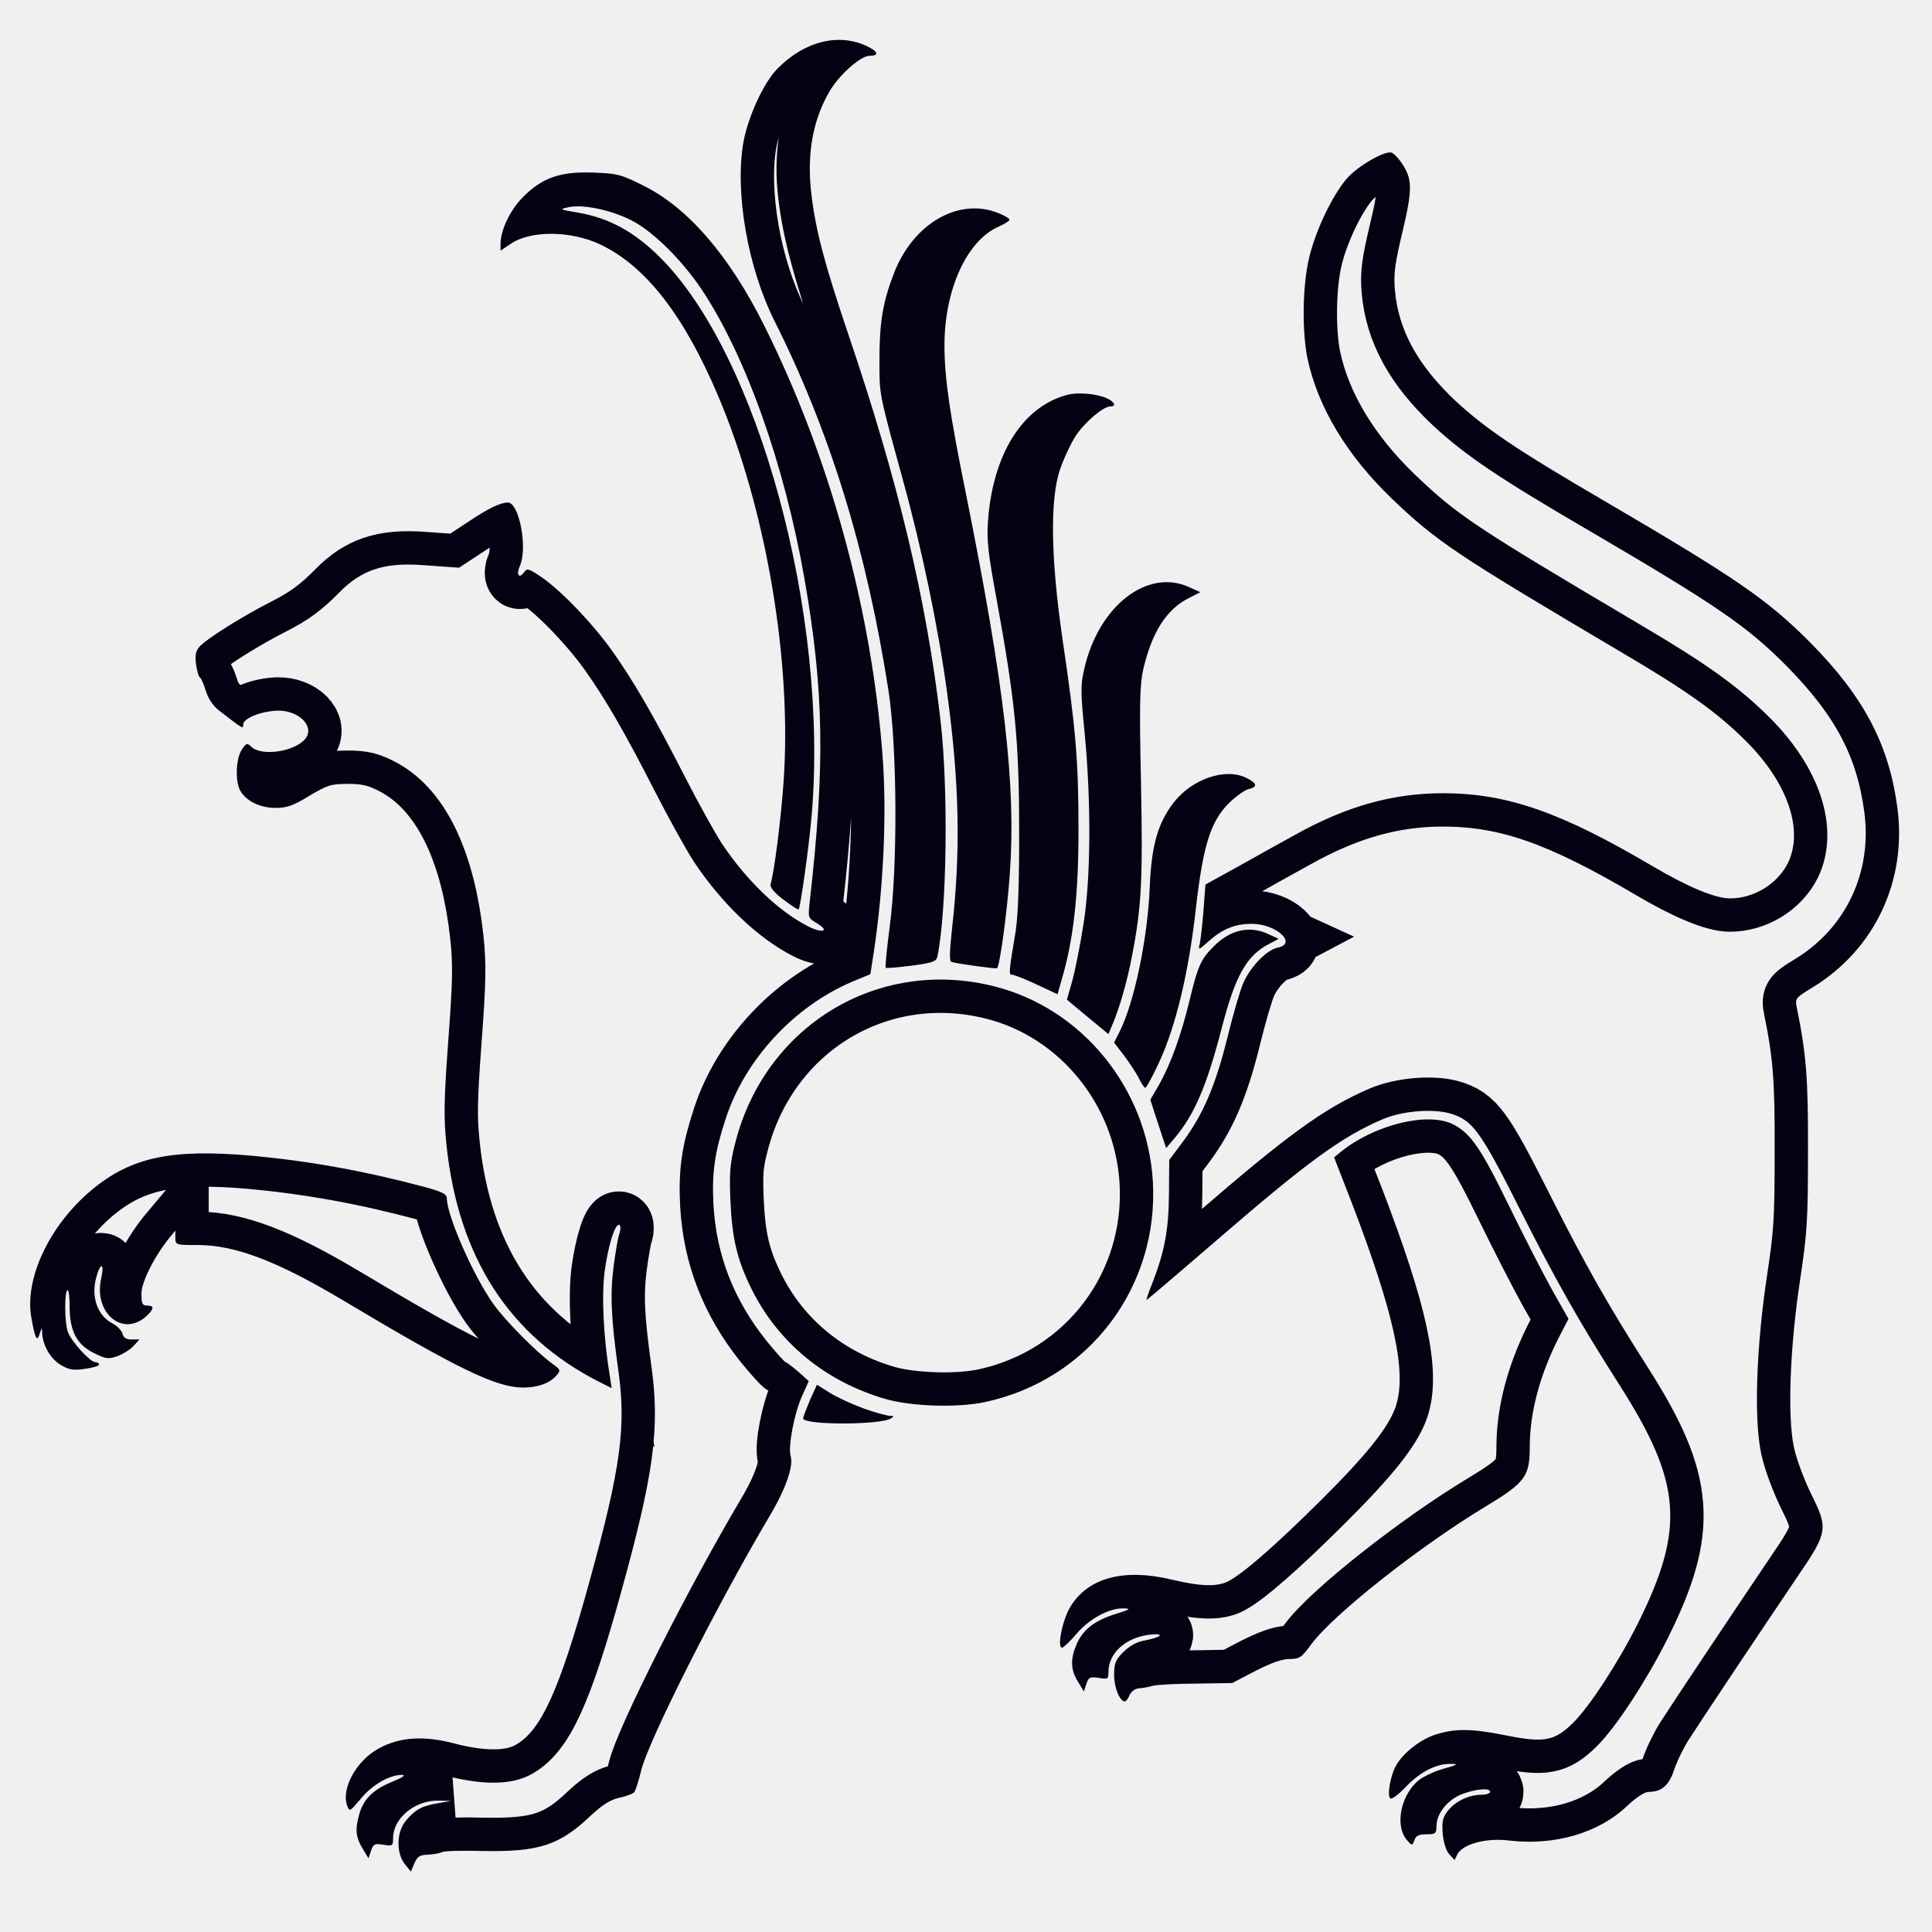
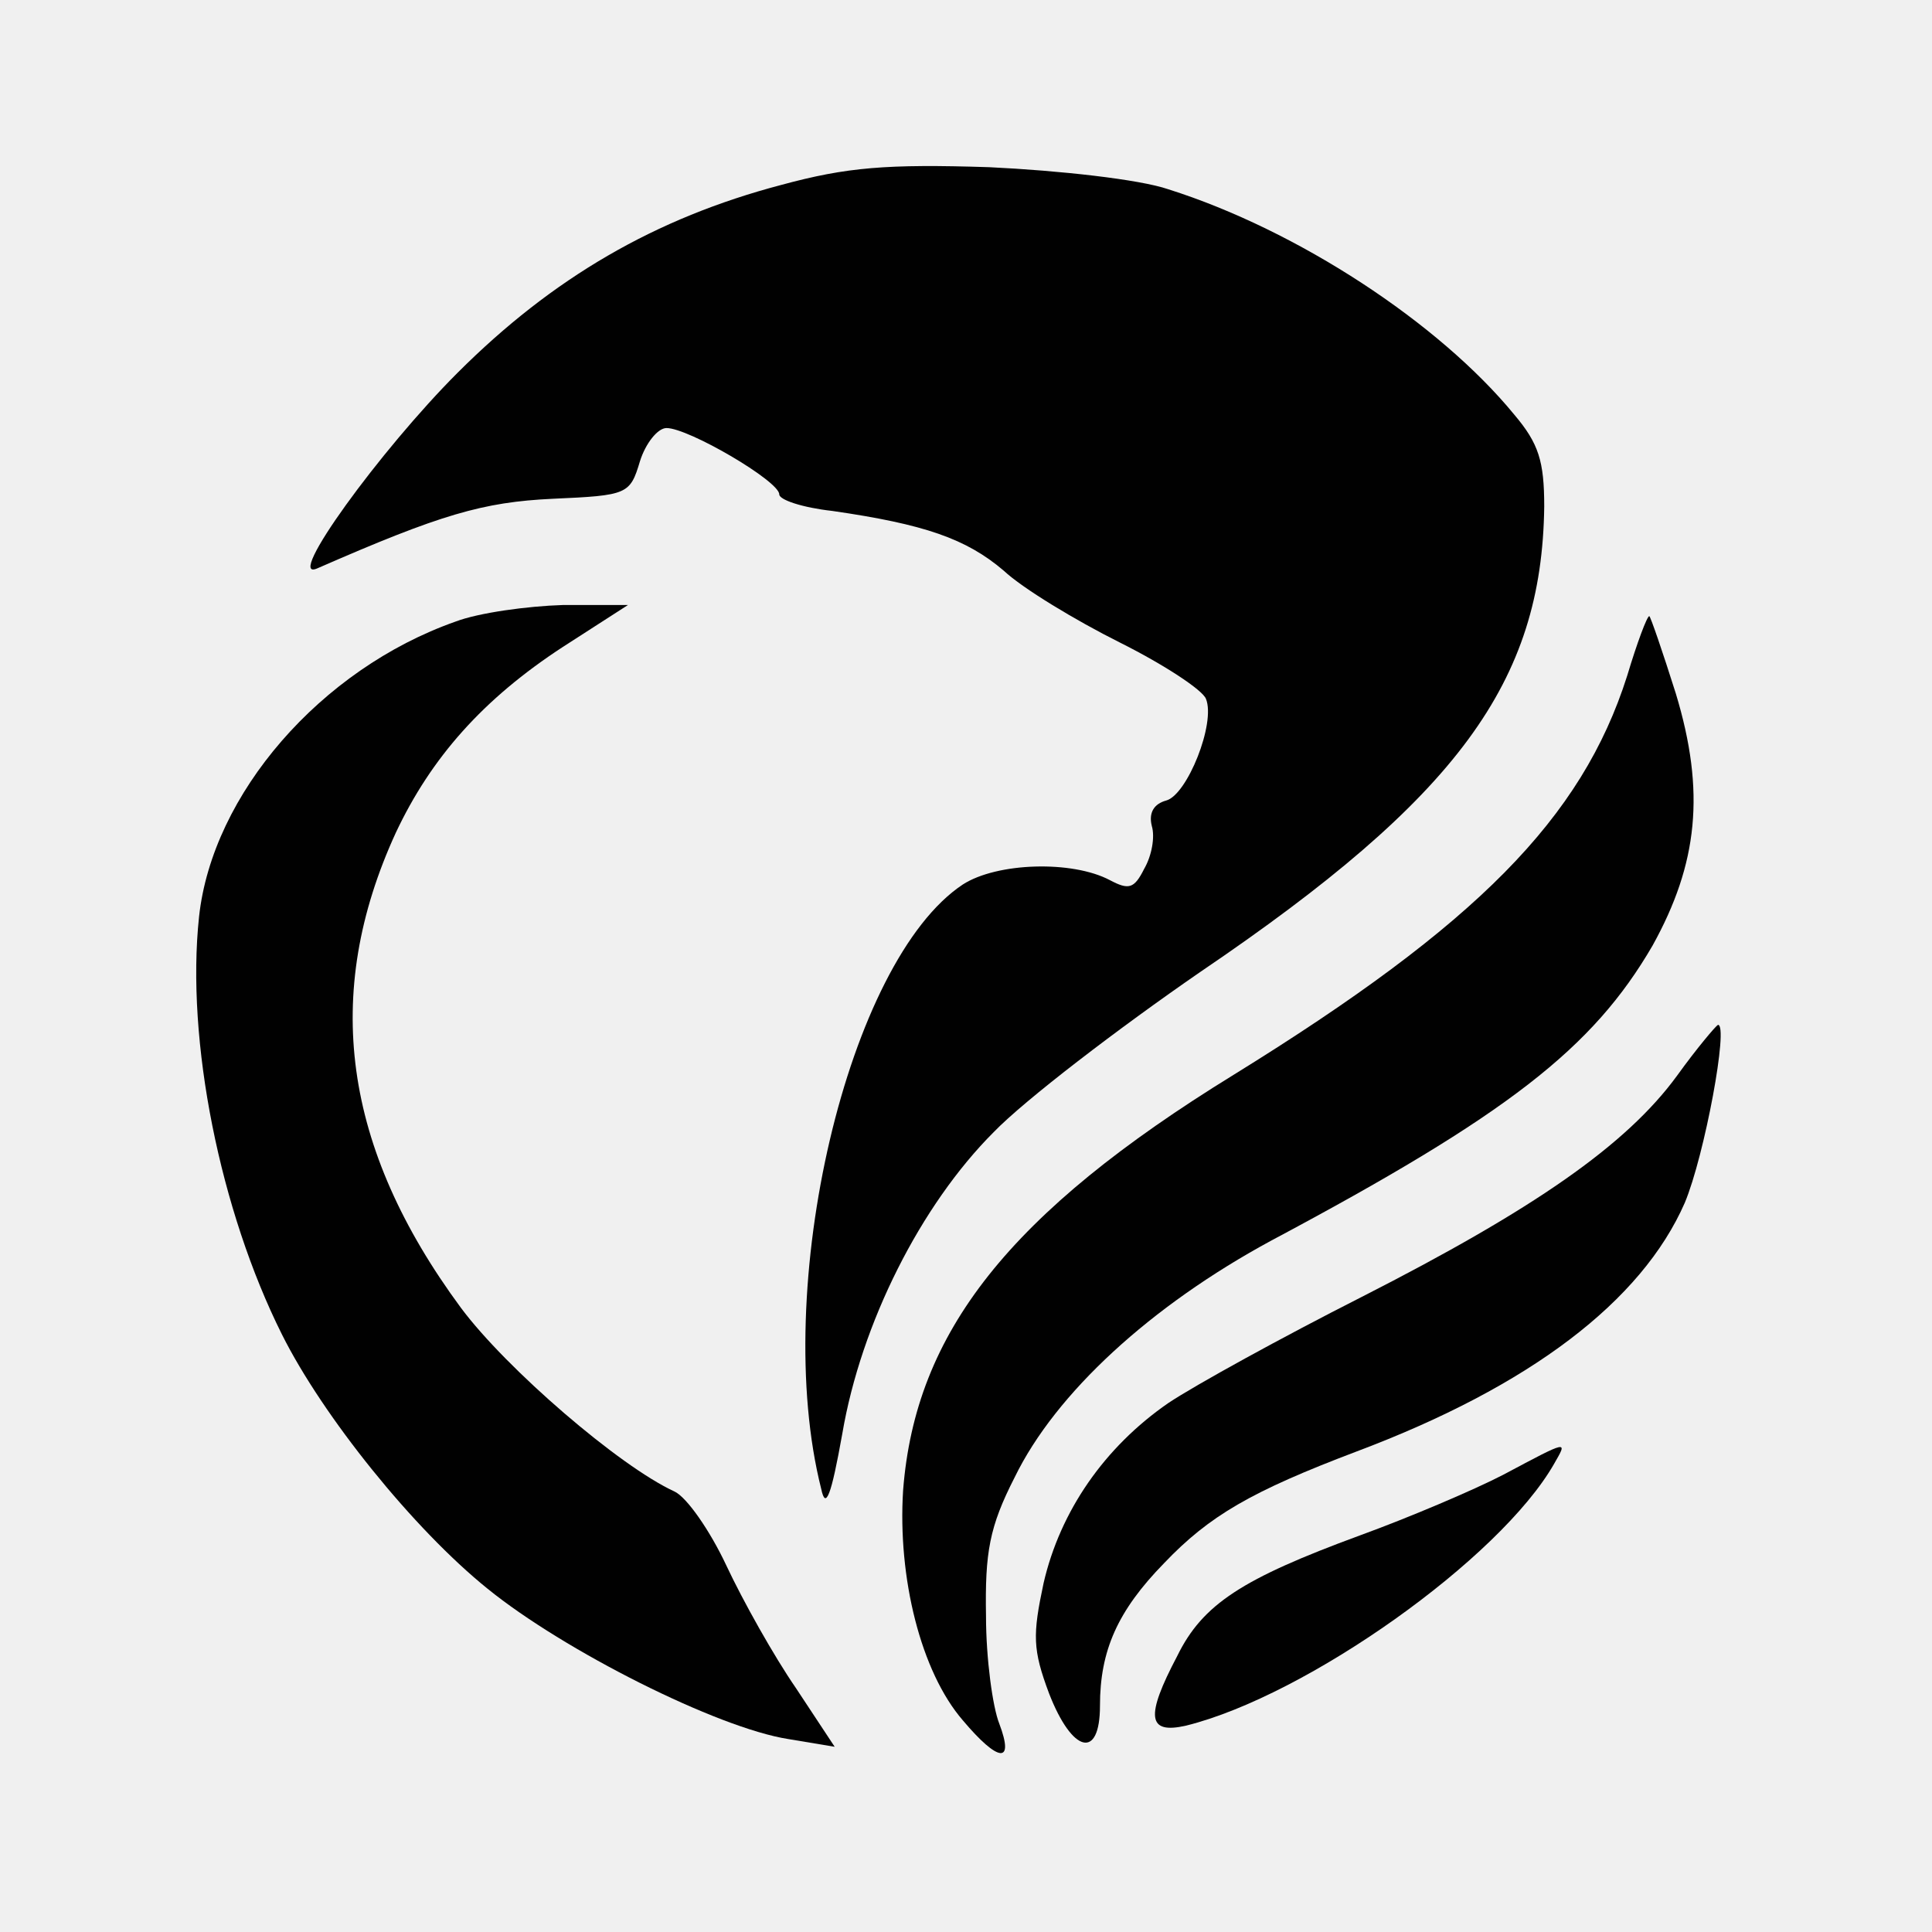
<svg xmlns="http://www.w3.org/2000/svg" width="128" height="128" viewBox="0 0 128 128" fill="none">
-   <mask id="path-1-inside-1_5039_108" fill="white">
-     <path d="M57.44 3.06C58.19 3.416 58.264 3.696 57.609 3.696C57.028 3.696 55.604 4.952 54.968 6.038C53.825 7.986 53.431 10.29 53.769 12.969C54.05 15.292 54.649 17.559 56.204 22.148C59.538 31.983 61.374 39.72 62.311 47.719C62.835 52.234 62.742 60.27 62.105 63.38C62.03 63.698 61.805 63.792 60.381 63.979C59.482 64.092 58.714 64.167 58.677 64.111C58.639 64.073 58.752 62.874 58.939 61.45C59.482 57.423 59.445 49.517 58.864 45.752C57.422 36.498 55.005 28.63 51.333 21.305C49.535 17.727 48.673 12.763 49.254 9.41C49.554 7.762 50.584 5.495 51.483 4.577C53.263 2.741 55.548 2.16 57.44 3.06ZM92.864 10.796C93.576 11.864 93.595 12.501 92.921 15.348C92.415 17.465 92.321 18.158 92.415 19.207C92.64 21.867 93.932 24.209 96.442 26.57C98.428 28.405 100.47 29.792 106.315 33.201C114.988 38.278 117.105 39.72 119.952 42.586C123.493 46.183 125.141 49.311 125.703 53.489C126.359 58.341 124.205 62.912 120.083 65.422C118.978 66.096 118.922 66.152 119.034 66.714C119.671 69.824 119.802 71.435 119.784 76.287C119.784 80.839 119.728 81.701 119.259 84.811C118.585 89.25 118.416 93.821 118.847 95.863C119.016 96.668 119.521 98.017 120.009 99.01C121.133 101.277 121.095 101.52 119.109 104.424C116.768 107.89 112.553 114.203 111.841 115.327C111.504 115.87 111.073 116.75 110.904 117.294C110.567 118.286 110.08 118.717 109.237 118.717C108.956 118.717 108.413 119.073 107.795 119.654C105.903 121.452 102.98 122.295 99.983 121.939C98.484 121.752 96.948 122.164 96.573 122.82L96.368 123.232L96.011 122.839C95.805 122.614 95.637 122.07 95.581 121.471C95.525 120.666 95.581 120.403 95.937 119.954C96.424 119.335 97.342 118.905 98.166 118.905C98.466 118.905 98.728 118.811 98.728 118.717C98.728 118.436 97.81 118.511 96.855 118.867C95.899 119.242 95.169 120.16 95.169 120.984C95.169 121.471 95.112 121.527 94.513 121.527C94.007 121.527 93.801 121.621 93.707 121.921C93.558 122.295 93.558 122.295 93.239 121.939C92.433 121.059 92.733 119.129 93.857 118.062C94.176 117.762 94.888 117.406 95.581 117.2C96.592 116.919 96.667 116.863 96.105 116.863C95.15 116.844 94.063 117.406 93.127 118.399C92.677 118.867 92.228 119.223 92.115 119.148C91.89 119.017 92.096 117.724 92.452 117.05C92.883 116.188 94.138 115.195 95.187 114.896C96.499 114.502 97.51 114.521 99.852 114.989C102.287 115.476 102.999 115.345 104.198 114.165C105.284 113.116 107.233 110.119 108.506 107.571C111.654 101.258 111.429 98.242 107.308 91.779C104.629 87.583 103.074 84.829 100.751 80.221C98.072 74.901 97.566 74.189 96.03 73.758C94.85 73.44 92.883 73.608 91.609 74.151C88.893 75.313 86.626 76.961 80.501 82.263C78.047 84.38 76.005 86.122 75.967 86.122C75.93 86.122 76.098 85.616 76.342 85.017C77.166 82.9 77.428 81.457 77.447 79.097L77.466 76.849L78.365 75.65C79.695 73.852 80.519 71.96 81.306 68.794C81.681 67.239 82.168 65.59 82.374 65.122C82.861 64.017 83.929 62.93 84.659 62.781C85.971 62.518 84.547 61.207 82.955 61.207C81.831 61.207 81.025 61.525 80.088 62.35C79.395 62.968 79.377 62.968 79.489 62.518C79.545 62.256 79.658 61.282 79.733 60.326L79.864 58.603L82.037 57.404C83.236 56.73 84.884 55.812 85.708 55.362C89.174 53.414 92.265 52.552 95.637 52.552C99.871 52.571 103.392 53.789 109.518 57.404C111.803 58.753 113.639 59.521 114.613 59.521C116.206 59.521 117.761 58.566 118.454 57.179C119.503 55.025 118.472 51.934 115.775 49.199C113.864 47.27 111.86 45.827 107.532 43.279C96.48 36.742 95.225 35.917 92.209 33.032C89.23 30.166 87.319 26.982 86.626 23.76C86.252 21.942 86.289 18.908 86.739 17.053C87.169 15.255 88.275 12.932 89.249 11.808C89.942 11.021 91.665 10.009 92.171 10.103C92.321 10.141 92.621 10.44 92.864 10.796ZM42.622 12.295C45.582 13.756 48.336 16.959 50.64 21.587C54.968 30.26 57.74 40.338 58.471 50.061C58.77 53.92 58.527 58.959 57.871 63.211L57.665 64.541L56.447 65.047C52.588 66.696 49.348 70.199 48.074 74.133C47.343 76.362 47.156 77.711 47.268 79.809C47.456 83.162 48.617 86.122 50.771 88.819C51.408 89.606 51.989 90.243 52.045 90.243C52.12 90.262 52.495 90.543 52.888 90.88L53.581 91.498L53.132 92.51C52.626 93.615 52.195 95.882 52.382 96.462C52.588 97.118 52.064 98.635 51.015 100.396C47.474 106.372 42.903 115.439 42.472 117.331C42.304 118.024 42.098 118.661 42.004 118.755C41.911 118.848 41.461 119.017 41.011 119.111C40.431 119.242 39.906 119.579 39.157 120.272C37.077 122.258 35.71 122.707 31.945 122.632C30.596 122.595 29.397 122.632 29.285 122.707C29.153 122.782 28.741 122.857 28.367 122.876C27.805 122.895 27.655 122.988 27.449 123.457L27.224 124L26.812 123.494C26.231 122.726 26.268 121.359 26.905 120.609C27.524 119.879 27.936 119.654 29.022 119.467L29.884 119.317L29.041 119.298C27.505 119.261 26.044 120.459 26.044 121.771C26.044 122.295 26.006 122.314 25.407 122.22C24.826 122.127 24.732 122.164 24.582 122.614L24.414 123.12L24.02 122.464C23.571 121.733 23.515 121.209 23.796 120.216C24.077 119.204 24.714 118.567 25.95 118.062C26.718 117.743 26.924 117.593 26.606 117.593C25.781 117.593 24.639 118.268 23.889 119.186C23.196 120.01 23.159 120.047 23.009 119.654C22.578 118.511 23.608 116.638 25.107 115.832C26.493 115.083 28.067 114.971 30.128 115.514C31.907 115.982 33.35 116.02 34.08 115.645C35.822 114.746 37.059 112.011 39.044 104.817C41.142 97.212 41.498 94.496 40.955 90.711C40.487 87.358 40.412 85.766 40.655 83.874C40.787 82.9 40.955 81.907 41.049 81.682C41.124 81.457 41.124 81.214 41.049 81.158C40.768 80.989 40.3 82.469 40.056 84.249C39.85 85.897 39.981 88.632 40.412 91.236L40.524 91.966L39.7 91.554C33.762 88.538 30.371 83.312 29.584 75.894C29.397 74.058 29.397 73.065 29.697 68.981C29.996 64.972 30.015 63.904 29.828 62.181C29.285 57.236 27.692 53.826 25.276 52.496C24.451 52.046 24.039 51.934 23.046 51.934C21.941 51.934 21.698 52.009 20.499 52.721C19.431 53.377 19.019 53.526 18.251 53.526C17.22 53.526 16.284 53.058 15.909 52.365C15.572 51.747 15.628 50.248 16.021 49.667C16.321 49.218 16.359 49.199 16.677 49.499C17.37 50.117 19.525 49.798 20.218 48.956C20.892 48.15 19.806 47.045 18.382 47.082C17.295 47.12 16.115 47.588 16.115 48C16.115 48.319 16.115 48.319 14.429 47.007C14.111 46.745 13.774 46.239 13.642 45.79C13.511 45.359 13.343 44.947 13.249 44.89C13.155 44.834 13.043 44.422 12.987 43.991C12.912 43.41 12.968 43.13 13.212 42.849C13.699 42.305 16.134 40.788 17.988 39.851C19.169 39.252 19.899 38.727 20.855 37.753C22.822 35.73 24.995 34.981 28.254 35.243L29.828 35.355L31.083 34.531C32.375 33.669 33.162 33.295 33.649 33.295C34.399 33.295 34.979 36.329 34.436 37.51C34.193 38.072 34.38 38.371 34.717 37.922C34.923 37.622 35.017 37.66 35.879 38.24C37.171 39.121 39.288 41.331 40.562 43.13C41.967 45.115 43.241 47.288 45.301 51.316C46.238 53.152 47.381 55.212 47.849 55.924C49.497 58.378 51.596 60.383 53.544 61.376C54.499 61.862 55.005 61.694 54.124 61.169C53.525 60.813 53.525 60.813 53.656 59.652C54.668 50.698 54.593 45.771 53.3 38.353C51.97 30.747 49.385 23.497 46.444 19.114C45.151 17.203 43.278 15.348 41.873 14.618C40.524 13.925 38.707 13.531 37.714 13.719C37.021 13.868 37.021 13.868 38.333 14.093C40.356 14.449 42.004 15.348 43.672 16.997C50.228 23.441 54.93 40.713 53.769 54.088C53.581 56.205 53.038 60.102 52.907 60.252C52.869 60.289 52.42 59.989 51.895 59.596C51.296 59.146 50.996 58.772 51.052 58.584C51.296 57.76 51.727 54.407 51.914 51.803C52.476 43.841 50.771 33.763 47.587 26.251C45.32 20.893 42.772 17.615 39.756 16.191C37.808 15.274 35.148 15.255 33.837 16.154L33.162 16.604V16.173C33.162 15.236 33.799 13.906 34.661 13.044C35.935 11.77 37.115 11.358 39.288 11.433C40.88 11.489 41.124 11.546 42.622 12.295ZM66.132 14.112C66.544 14.281 66.882 14.468 66.882 14.562C66.882 14.637 66.544 14.843 66.132 15.03C64.034 15.967 62.573 19.226 62.573 22.879C62.573 25.052 62.929 27.45 63.978 32.62C66.544 45.396 67.331 52.046 66.9 57.929C66.732 60.364 66.245 63.979 66.057 64.148C66.001 64.204 63.547 63.867 63.041 63.736C62.892 63.698 62.91 63.043 63.06 61.657C63.66 56.411 63.566 51.859 62.742 45.846C62.161 41.556 61.056 36.273 59.819 31.796C58.227 25.989 58.264 26.195 58.264 23.909C58.264 21.343 58.489 20.013 59.22 18.121C60.494 14.805 63.51 13.063 66.132 14.112ZM73.326 26.382C73.85 26.626 73.981 26.925 73.569 26.925C73.082 26.925 71.827 28.012 71.246 28.911C70.928 29.417 70.46 30.41 70.216 31.14C69.561 33.126 69.617 36.966 70.385 42.286C71.284 48.337 71.453 50.398 71.453 55.025C71.453 59.334 71.115 62.312 70.329 64.935L70.066 65.871L68.661 65.216C67.912 64.86 67.181 64.579 67.05 64.579C66.826 64.579 66.826 64.466 67.294 61.675C67.444 60.682 67.537 58.397 67.519 54.931C67.519 49.068 67.256 46.445 66.02 39.664C65.458 36.629 65.364 35.749 65.458 34.512C65.776 30.073 67.762 26.925 70.722 26.157C71.415 25.97 72.651 26.082 73.326 26.382ZM78.777 38.896L79.526 39.233L78.758 39.626C77.278 40.376 76.323 41.874 75.742 44.347C75.518 45.377 75.48 46.558 75.593 51.84C75.724 58.266 75.63 60.12 74.993 63.361C74.693 64.954 74.188 66.733 73.719 67.838L73.438 68.513L72.052 67.37L70.684 66.227L71.04 64.991C71.228 64.298 71.565 62.631 71.771 61.301C72.277 58.228 72.296 53.114 71.865 48.618C71.584 45.79 71.584 45.377 71.846 44.272C72.801 40.132 76.023 37.641 78.777 38.896ZM82.617 51.559C83.311 51.915 83.329 52.14 82.692 52.29C82.43 52.365 81.868 52.777 81.418 53.208C80.201 54.444 79.714 55.962 79.227 60.214C78.758 64.429 77.897 68.007 76.791 70.386C76.361 71.323 75.948 72.072 75.874 72.072C75.817 72.072 75.63 71.791 75.461 71.454C75.311 71.135 74.862 70.461 74.487 69.955L73.813 69.075L74.169 68.363C75.143 66.452 76.042 62.162 76.173 58.772C76.286 56.037 76.698 54.575 77.728 53.208C78.965 51.597 81.212 50.829 82.617 51.559ZM84.06 61.9L84.716 62.2L84.079 62.537C82.599 63.305 81.849 64.616 80.95 68.082C79.957 71.941 79.133 73.852 77.803 75.425L77.26 76.062L76.735 74.47L76.211 72.859L76.791 71.866C77.578 70.461 78.253 68.588 78.815 66.265C79.358 63.998 79.564 63.548 80.407 62.706C81.512 61.582 82.823 61.301 84.06 61.9ZM65.87 65.347C71.696 66.808 76.005 72.109 76.379 78.254C76.791 85.26 72.146 91.404 65.289 92.884C63.491 93.278 60.494 93.184 58.77 92.716C54.724 91.573 51.521 88.951 49.741 85.298C48.823 83.406 48.505 82.038 48.392 79.546C48.317 77.748 48.355 77.111 48.692 75.8C50.64 67.969 58.152 63.399 65.87 65.347ZM96.274 74.489C97.435 75.088 98.11 76.062 99.945 79.828C100.901 81.794 102.193 84.305 102.793 85.391L103.917 87.377L103.392 88.388C102.044 90.974 101.35 93.521 101.35 95.882C101.35 97.811 101.051 98.223 98.447 99.797C94.063 102.438 88.35 106.953 86.889 108.92C86.233 109.819 86.102 109.913 85.427 109.913C84.94 109.913 84.21 110.175 83.179 110.7L81.643 111.505L79.283 111.543C77.972 111.543 76.66 111.617 76.361 111.692C76.061 111.786 75.649 111.842 75.424 111.861C75.199 111.88 74.956 112.067 74.843 112.292C74.749 112.535 74.6 112.723 74.525 112.723C74.188 112.723 73.813 111.805 73.813 110.981C73.813 110.194 73.907 109.969 74.431 109.444C74.825 109.051 75.33 108.77 75.799 108.695C76.96 108.47 77.241 108.189 76.173 108.302C74.581 108.489 73.438 109.519 73.438 110.774C73.438 111.243 73.401 111.262 72.801 111.168C72.221 111.074 72.127 111.112 71.977 111.561L71.808 112.067L71.415 111.411C70.909 110.606 70.909 109.875 71.359 108.864C71.79 107.927 72.558 107.346 73.963 106.915C74.899 106.616 74.956 106.578 74.412 106.56C73.494 106.541 72.183 107.234 71.321 108.246C70.891 108.751 70.46 109.163 70.366 109.163C70.01 109.163 70.403 107.271 70.928 106.428C72.108 104.518 74.469 103.899 77.616 104.649C79.583 105.117 80.632 105.136 81.381 104.761C82.411 104.218 84.566 102.326 87.488 99.422C90.523 96.406 91.965 94.608 92.452 93.24C93.239 90.992 92.396 87.077 89.511 79.565L88.387 76.68L88.818 76.324C91.066 74.507 94.588 73.646 96.274 74.489ZM16.677 76.568C20.517 76.924 24.17 77.58 28.16 78.647C29.266 78.947 29.603 79.116 29.603 79.378C29.603 80.539 31.364 84.529 32.694 86.403C33.499 87.527 35.579 89.625 36.628 90.374C37.115 90.711 37.152 90.805 36.909 91.086C36.459 91.629 35.654 91.929 34.661 91.929C32.881 91.929 30.352 90.711 22.616 86.084C18.363 83.555 15.609 82.506 13.174 82.488C11.638 82.488 11.619 82.488 11.619 82.001V81.532L11.226 82.001C10.195 83.293 9.371 84.942 9.371 85.71C9.371 86.365 9.427 86.496 9.746 86.496C10.233 86.496 10.214 86.721 9.708 87.19C8.135 88.632 6.168 86.984 6.711 84.661C6.936 83.649 6.636 83.63 6.374 84.642C6.018 85.934 6.468 87.19 7.479 87.695C7.779 87.864 8.06 88.145 8.116 88.37C8.191 88.632 8.36 88.744 8.734 88.744H9.24L8.847 89.175C8.622 89.419 8.135 89.719 7.779 89.85C7.18 90.056 7.011 90.037 6.224 89.644C5.081 89.082 4.613 88.182 4.613 86.553C4.613 85.916 4.557 85.429 4.463 85.485C4.257 85.616 4.276 87.677 4.501 88.257C4.726 88.876 5.981 90.243 6.299 90.243C6.449 90.243 6.561 90.318 6.561 90.412C6.561 90.505 6.13 90.618 5.606 90.693C4.819 90.805 4.557 90.749 3.995 90.412C3.339 90 2.833 89.138 2.796 88.332C2.777 87.92 2.777 87.92 2.627 88.37C2.459 88.932 2.328 88.707 2.084 87.34C1.597 84.736 3.264 81.195 6.056 78.853C8.678 76.662 11.338 76.1 16.677 76.568ZM57.272 93.334C58.021 93.596 58.789 93.802 58.958 93.802C59.239 93.802 59.239 93.84 59.032 93.971C58.339 94.421 53.207 94.421 53.207 93.971C53.207 93.896 53.413 93.353 53.656 92.772L54.124 91.742L55.024 92.304C55.511 92.603 56.541 93.072 57.272 93.334Z" />
-   </mask>
-   <path d="M57.44 3.06C58.19 3.416 58.264 3.696 57.609 3.696C57.028 3.696 55.604 4.952 54.968 6.038C53.825 7.986 53.431 10.29 53.769 12.969C54.05 15.292 54.649 17.559 56.204 22.148C59.538 31.983 61.374 39.72 62.311 47.719C62.835 52.234 62.742 60.27 62.105 63.38C62.03 63.698 61.805 63.792 60.381 63.979C59.482 64.092 58.714 64.167 58.677 64.111C58.639 64.073 58.752 62.874 58.939 61.45C59.482 57.423 59.445 49.517 58.864 45.752C57.422 36.498 55.005 28.63 51.333 21.305C49.535 17.727 48.673 12.763 49.254 9.41C49.554 7.762 50.584 5.495 51.483 4.577C53.263 2.741 55.548 2.16 57.44 3.06ZM92.864 10.796C93.576 11.864 93.595 12.501 92.921 15.348C92.415 17.465 92.321 18.158 92.415 19.207C92.64 21.867 93.932 24.209 96.442 26.57C98.428 28.405 100.47 29.792 106.315 33.201C114.988 38.278 117.105 39.72 119.952 42.586C123.493 46.183 125.141 49.311 125.703 53.489C126.359 58.341 124.205 62.912 120.083 65.422C118.978 66.096 118.922 66.152 119.034 66.714C119.671 69.824 119.802 71.435 119.784 76.287C119.784 80.839 119.728 81.701 119.259 84.811C118.585 89.25 118.416 93.821 118.847 95.863C119.016 96.668 119.521 98.017 120.009 99.01C121.133 101.277 121.095 101.52 119.109 104.424C116.768 107.89 112.553 114.203 111.841 115.327C111.504 115.87 111.073 116.75 110.904 117.294C110.567 118.286 110.08 118.717 109.237 118.717C108.956 118.717 108.413 119.073 107.795 119.654C105.903 121.452 102.98 122.295 99.983 121.939C98.484 121.752 96.948 122.164 96.573 122.82L96.368 123.232L96.011 122.839C95.805 122.614 95.637 122.07 95.581 121.471C95.525 120.666 95.581 120.403 95.937 119.954C96.424 119.335 97.342 118.905 98.166 118.905C98.466 118.905 98.728 118.811 98.728 118.717C98.728 118.436 97.81 118.511 96.855 118.867C95.899 119.242 95.169 120.16 95.169 120.984C95.169 121.471 95.112 121.527 94.513 121.527C94.007 121.527 93.801 121.621 93.707 121.921C93.558 122.295 93.558 122.295 93.239 121.939C92.433 121.059 92.733 119.129 93.857 118.062C94.176 117.762 94.888 117.406 95.581 117.2C96.592 116.919 96.667 116.863 96.105 116.863C95.15 116.844 94.063 117.406 93.127 118.399C92.677 118.867 92.228 119.223 92.115 119.148C91.89 119.017 92.096 117.724 92.452 117.05C92.883 116.188 94.138 115.195 95.187 114.896C96.499 114.502 97.51 114.521 99.852 114.989C102.287 115.476 102.999 115.345 104.198 114.165C105.284 113.116 107.233 110.119 108.506 107.571C111.654 101.258 111.429 98.242 107.308 91.779C104.629 87.583 103.074 84.829 100.751 80.221C98.072 74.901 97.566 74.189 96.03 73.758C94.85 73.44 92.883 73.608 91.609 74.151C88.893 75.313 86.626 76.961 80.501 82.263C78.047 84.38 76.005 86.122 75.967 86.122C75.93 86.122 76.098 85.616 76.342 85.017C77.166 82.9 77.428 81.457 77.447 79.097L77.466 76.849L78.365 75.65C79.695 73.852 80.519 71.96 81.306 68.794C81.681 67.239 82.168 65.59 82.374 65.122C82.861 64.017 83.929 62.93 84.659 62.781C85.971 62.518 84.547 61.207 82.955 61.207C81.831 61.207 81.025 61.525 80.088 62.35C79.395 62.968 79.377 62.968 79.489 62.518C79.545 62.256 79.658 61.282 79.733 60.326L79.864 58.603L82.037 57.404C83.236 56.73 84.884 55.812 85.708 55.362C89.174 53.414 92.265 52.552 95.637 52.552C99.871 52.571 103.392 53.789 109.518 57.404C111.803 58.753 113.639 59.521 114.613 59.521C116.206 59.521 117.761 58.566 118.454 57.179C119.503 55.025 118.472 51.934 115.775 49.199C113.864 47.27 111.86 45.827 107.532 43.279C96.48 36.742 95.225 35.917 92.209 33.032C89.23 30.166 87.319 26.982 86.626 23.76C86.252 21.942 86.289 18.908 86.739 17.053C87.169 15.255 88.275 12.932 89.249 11.808C89.942 11.021 91.665 10.009 92.171 10.103C92.321 10.141 92.621 10.44 92.864 10.796ZM42.622 12.295C45.582 13.756 48.336 16.959 50.64 21.587C54.968 30.26 57.74 40.338 58.471 50.061C58.77 53.92 58.527 58.959 57.871 63.211L57.665 64.541L56.447 65.047C52.588 66.696 49.348 70.199 48.074 74.133C47.343 76.362 47.156 77.711 47.268 79.809C47.456 83.162 48.617 86.122 50.771 88.819C51.408 89.606 51.989 90.243 52.045 90.243C52.12 90.262 52.495 90.543 52.888 90.88L53.581 91.498L53.132 92.51C52.626 93.615 52.195 95.882 52.382 96.462C52.588 97.118 52.064 98.635 51.015 100.396C47.474 106.372 42.903 115.439 42.472 117.331C42.304 118.024 42.098 118.661 42.004 118.755C41.911 118.848 41.461 119.017 41.011 119.111C40.431 119.242 39.906 119.579 39.157 120.272C37.077 122.258 35.71 122.707 31.945 122.632C30.596 122.595 29.397 122.632 29.285 122.707C29.153 122.782 28.741 122.857 28.367 122.876C27.805 122.895 27.655 122.988 27.449 123.457L27.224 124L26.812 123.494C26.231 122.726 26.268 121.359 26.905 120.609C27.524 119.879 27.936 119.654 29.022 119.467L29.884 119.317L29.041 119.298C27.505 119.261 26.044 120.459 26.044 121.771C26.044 122.295 26.006 122.314 25.407 122.22C24.826 122.127 24.732 122.164 24.582 122.614L24.414 123.12L24.02 122.464C23.571 121.733 23.515 121.209 23.796 120.216C24.077 119.204 24.714 118.567 25.95 118.062C26.718 117.743 26.924 117.593 26.606 117.593C25.781 117.593 24.639 118.268 23.889 119.186C23.196 120.01 23.159 120.047 23.009 119.654C22.578 118.511 23.608 116.638 25.107 115.832C26.493 115.083 28.067 114.971 30.128 115.514C31.907 115.982 33.35 116.02 34.08 115.645C35.822 114.746 37.059 112.011 39.044 104.817C41.142 97.212 41.498 94.496 40.955 90.711C40.487 87.358 40.412 85.766 40.655 83.874C40.787 82.9 40.955 81.907 41.049 81.682C41.124 81.457 41.124 81.214 41.049 81.158C40.768 80.989 40.3 82.469 40.056 84.249C39.85 85.897 39.981 88.632 40.412 91.236L40.524 91.966L39.7 91.554C33.762 88.538 30.371 83.312 29.584 75.894C29.397 74.058 29.397 73.065 29.697 68.981C29.996 64.972 30.015 63.904 29.828 62.181C29.285 57.236 27.692 53.826 25.276 52.496C24.451 52.046 24.039 51.934 23.046 51.934C21.941 51.934 21.698 52.009 20.499 52.721C19.431 53.377 19.019 53.526 18.251 53.526C17.22 53.526 16.284 53.058 15.909 52.365C15.572 51.747 15.628 50.248 16.021 49.667C16.321 49.218 16.359 49.199 16.677 49.499C17.37 50.117 19.525 49.798 20.218 48.956C20.892 48.15 19.806 47.045 18.382 47.082C17.295 47.12 16.115 47.588 16.115 48C16.115 48.319 16.115 48.319 14.429 47.007C14.111 46.745 13.774 46.239 13.642 45.79C13.511 45.359 13.343 44.947 13.249 44.89C13.155 44.834 13.043 44.422 12.987 43.991C12.912 43.41 12.968 43.13 13.212 42.849C13.699 42.305 16.134 40.788 17.988 39.851C19.169 39.252 19.899 38.727 20.855 37.753C22.822 35.73 24.995 34.981 28.254 35.243L29.828 35.355L31.083 34.531C32.375 33.669 33.162 33.295 33.649 33.295C34.399 33.295 34.979 36.329 34.436 37.51C34.193 38.072 34.38 38.371 34.717 37.922C34.923 37.622 35.017 37.66 35.879 38.24C37.171 39.121 39.288 41.331 40.562 43.13C41.967 45.115 43.241 47.288 45.301 51.316C46.238 53.152 47.381 55.212 47.849 55.924C49.497 58.378 51.596 60.383 53.544 61.376C54.499 61.862 55.005 61.694 54.124 61.169C53.525 60.813 53.525 60.813 53.656 59.652C54.668 50.698 54.593 45.771 53.3 38.353C51.97 30.747 49.385 23.497 46.444 19.114C45.151 17.203 43.278 15.348 41.873 14.618C40.524 13.925 38.707 13.531 37.714 13.719C37.021 13.868 37.021 13.868 38.333 14.093C40.356 14.449 42.004 15.348 43.672 16.997C50.228 23.441 54.93 40.713 53.769 54.088C53.581 56.205 53.038 60.102 52.907 60.252C52.869 60.289 52.42 59.989 51.895 59.596C51.296 59.146 50.996 58.772 51.052 58.584C51.296 57.76 51.727 54.407 51.914 51.803C52.476 43.841 50.771 33.763 47.587 26.251C45.32 20.893 42.772 17.615 39.756 16.191C37.808 15.274 35.148 15.255 33.837 16.154L33.162 16.604V16.173C33.162 15.236 33.799 13.906 34.661 13.044C35.935 11.77 37.115 11.358 39.288 11.433C40.88 11.489 41.124 11.546 42.622 12.295ZM66.132 14.112C66.544 14.281 66.882 14.468 66.882 14.562C66.882 14.637 66.544 14.843 66.132 15.03C64.034 15.967 62.573 19.226 62.573 22.879C62.573 25.052 62.929 27.45 63.978 32.62C66.544 45.396 67.331 52.046 66.9 57.929C66.732 60.364 66.245 63.979 66.057 64.148C66.001 64.204 63.547 63.867 63.041 63.736C62.892 63.698 62.91 63.043 63.06 61.657C63.66 56.411 63.566 51.859 62.742 45.846C62.161 41.556 61.056 36.273 59.819 31.796C58.227 25.989 58.264 26.195 58.264 23.909C58.264 21.343 58.489 20.013 59.22 18.121C60.494 14.805 63.51 13.063 66.132 14.112ZM73.326 26.382C73.85 26.626 73.981 26.925 73.569 26.925C73.082 26.925 71.827 28.012 71.246 28.911C70.928 29.417 70.46 30.41 70.216 31.14C69.561 33.126 69.617 36.966 70.385 42.286C71.284 48.337 71.453 50.398 71.453 55.025C71.453 59.334 71.115 62.312 70.329 64.935L70.066 65.871L68.661 65.216C67.912 64.86 67.181 64.579 67.05 64.579C66.826 64.579 66.826 64.466 67.294 61.675C67.444 60.682 67.537 58.397 67.519 54.931C67.519 49.068 67.256 46.445 66.02 39.664C65.458 36.629 65.364 35.749 65.458 34.512C65.776 30.073 67.762 26.925 70.722 26.157C71.415 25.97 72.651 26.082 73.326 26.382ZM78.777 38.896L79.526 39.233L78.758 39.626C77.278 40.376 76.323 41.874 75.742 44.347C75.518 45.377 75.48 46.558 75.593 51.84C75.724 58.266 75.63 60.12 74.993 63.361C74.693 64.954 74.188 66.733 73.719 67.838L73.438 68.513L72.052 67.37L70.684 66.227L71.04 64.991C71.228 64.298 71.565 62.631 71.771 61.301C72.277 58.228 72.296 53.114 71.865 48.618C71.584 45.79 71.584 45.377 71.846 44.272C72.801 40.132 76.023 37.641 78.777 38.896ZM82.617 51.559C83.311 51.915 83.329 52.14 82.692 52.29C82.43 52.365 81.868 52.777 81.418 53.208C80.201 54.444 79.714 55.962 79.227 60.214C78.758 64.429 77.897 68.007 76.791 70.386C76.361 71.323 75.948 72.072 75.874 72.072C75.817 72.072 75.63 71.791 75.461 71.454C75.311 71.135 74.862 70.461 74.487 69.955L73.813 69.075L74.169 68.363C75.143 66.452 76.042 62.162 76.173 58.772C76.286 56.037 76.698 54.575 77.728 53.208C78.965 51.597 81.212 50.829 82.617 51.559ZM84.06 61.9L84.716 62.2L84.079 62.537C82.599 63.305 81.849 64.616 80.95 68.082C79.957 71.941 79.133 73.852 77.803 75.425L77.26 76.062L76.735 74.47L76.211 72.859L76.791 71.866C77.578 70.461 78.253 68.588 78.815 66.265C79.358 63.998 79.564 63.548 80.407 62.706C81.512 61.582 82.823 61.301 84.06 61.9ZM65.87 65.347C71.696 66.808 76.005 72.109 76.379 78.254C76.791 85.26 72.146 91.404 65.289 92.884C63.491 93.278 60.494 93.184 58.77 92.716C54.724 91.573 51.521 88.951 49.741 85.298C48.823 83.406 48.505 82.038 48.392 79.546C48.317 77.748 48.355 77.111 48.692 75.8C50.64 67.969 58.152 63.399 65.87 65.347ZM96.274 74.489C97.435 75.088 98.11 76.062 99.945 79.828C100.901 81.794 102.193 84.305 102.793 85.391L103.917 87.377L103.392 88.388C102.044 90.974 101.35 93.521 101.35 95.882C101.35 97.811 101.051 98.223 98.447 99.797C94.063 102.438 88.35 106.953 86.889 108.92C86.233 109.819 86.102 109.913 85.427 109.913C84.94 109.913 84.21 110.175 83.179 110.7L81.643 111.505L79.283 111.543C77.972 111.543 76.66 111.617 76.361 111.692C76.061 111.786 75.649 111.842 75.424 111.861C75.199 111.88 74.956 112.067 74.843 112.292C74.749 112.535 74.6 112.723 74.525 112.723C74.188 112.723 73.813 111.805 73.813 110.981C73.813 110.194 73.907 109.969 74.431 109.444C74.825 109.051 75.33 108.77 75.799 108.695C76.96 108.47 77.241 108.189 76.173 108.302C74.581 108.489 73.438 109.519 73.438 110.774C73.438 111.243 73.401 111.262 72.801 111.168C72.221 111.074 72.127 111.112 71.977 111.561L71.808 112.067L71.415 111.411C70.909 110.606 70.909 109.875 71.359 108.864C71.79 107.927 72.558 107.346 73.963 106.915C74.899 106.616 74.956 106.578 74.412 106.56C73.494 106.541 72.183 107.234 71.321 108.246C70.891 108.751 70.46 109.163 70.366 109.163C70.01 109.163 70.403 107.271 70.928 106.428C72.108 104.518 74.469 103.899 77.616 104.649C79.583 105.117 80.632 105.136 81.381 104.761C82.411 104.218 84.566 102.326 87.488 99.422C90.523 96.406 91.965 94.608 92.452 93.24C93.239 90.992 92.396 87.077 89.511 79.565L88.387 76.68L88.818 76.324C91.066 74.507 94.588 73.646 96.274 74.489ZM16.677 76.568C20.517 76.924 24.17 77.58 28.16 78.647C29.266 78.947 29.603 79.116 29.603 79.378C29.603 80.539 31.364 84.529 32.694 86.403C33.499 87.527 35.579 89.625 36.628 90.374C37.115 90.711 37.152 90.805 36.909 91.086C36.459 91.629 35.654 91.929 34.661 91.929C32.881 91.929 30.352 90.711 22.616 86.084C18.363 83.555 15.609 82.506 13.174 82.488C11.638 82.488 11.619 82.488 11.619 82.001V81.532L11.226 82.001C10.195 83.293 9.371 84.942 9.371 85.71C9.371 86.365 9.427 86.496 9.746 86.496C10.233 86.496 10.214 86.721 9.708 87.19C8.135 88.632 6.168 86.984 6.711 84.661C6.936 83.649 6.636 83.63 6.374 84.642C6.018 85.934 6.468 87.19 7.479 87.695C7.779 87.864 8.06 88.145 8.116 88.37C8.191 88.632 8.36 88.744 8.734 88.744H9.24L8.847 89.175C8.622 89.419 8.135 89.719 7.779 89.85C7.18 90.056 7.011 90.037 6.224 89.644C5.081 89.082 4.613 88.182 4.613 86.553C4.613 85.916 4.557 85.429 4.463 85.485C4.257 85.616 4.276 87.677 4.501 88.257C4.726 88.876 5.981 90.243 6.299 90.243C6.449 90.243 6.561 90.318 6.561 90.412C6.561 90.505 6.13 90.618 5.606 90.693C4.819 90.805 4.557 90.749 3.995 90.412C3.339 90 2.833 89.138 2.796 88.332C2.777 87.92 2.777 87.92 2.627 88.37C2.459 88.932 2.328 88.707 2.084 87.34C1.597 84.736 3.264 81.195 6.056 78.853C8.678 76.662 11.338 76.1 16.677 76.568ZM57.272 93.334C58.021 93.596 58.789 93.802 58.958 93.802C59.239 93.802 59.239 93.84 59.032 93.971C58.339 94.421 53.207 94.421 53.207 93.971C53.207 93.896 53.413 93.353 53.656 92.772L54.124 91.742L55.024 92.304C55.511 92.603 56.541 93.072 57.272 93.334Z" stroke="#060213" stroke-width="4.418" mask="url(#path-1-inside-1_5039_108)" />
+   <path d="M51.775 12.248C43.425 14.445 36.614 18.4 30.316 24.697C25.189 29.823 18.817 38.611 21.014 37.659C29.217 34.07 32 33.265 36.614 33.045C41.594 32.826 41.741 32.752 42.4 30.555C42.766 29.384 43.572 28.359 44.158 28.359C45.623 28.359 51.628 31.874 51.628 32.752C51.628 33.118 53.166 33.631 55.144 33.851C61.222 34.73 64.005 35.681 66.496 37.805C67.741 38.977 71.256 41.1 74.186 42.565C77.115 44.029 79.679 45.714 79.898 46.3C80.557 47.911 78.653 52.67 77.262 53.037C76.456 53.256 76.09 53.842 76.31 54.721C76.529 55.453 76.31 56.698 75.797 57.577C75.138 58.895 74.772 58.968 73.526 58.309C71.036 56.991 66.056 57.137 63.786 58.602C56.169 63.655 51.042 85.33 54.411 98.658C54.704 100.049 55.07 99.097 55.803 94.996C57.048 87.674 61.003 79.838 65.836 75.005C67.887 72.882 74.112 68.122 79.532 64.387C96.597 52.817 102.163 45.201 102.309 33.558C102.309 30.555 101.943 29.384 100.332 27.48C95.352 21.402 85.977 15.251 77.408 12.541C75.504 11.882 70.157 11.296 65.543 11.077C58.732 10.857 56.096 11.077 51.775 12.248Z" fill="#010101" />
+   <path d="M30.179 41.182C21.244 44.331 14.067 52.606 13.188 60.734C12.309 68.936 14.579 80.213 18.681 88.414C21.39 93.833 27.396 101.303 32.303 105.257C37.356 109.358 47.537 114.484 52.224 115.216L55.3 115.729L52.737 111.847C51.272 109.724 49.221 106.062 48.123 103.719C47.024 101.376 45.486 99.179 44.68 98.813C41.019 97.129 33.548 90.684 30.545 86.657C22.709 76.039 21.317 65.86 26.224 55.169C28.568 50.189 32.01 46.308 37.283 42.866L41.604 40.084H37.283C34.94 40.157 31.717 40.596 30.179 41.182Z" fill="#010101" />
+   <path d="M107.804 44.774C104.801 54.221 97.844 61.25 81.731 71.209C66.864 80.363 60.638 88.272 59.833 98.743C59.467 104.528 61.005 110.753 63.788 113.975C66.131 116.757 67.23 116.904 66.204 114.194C65.765 113.096 65.326 109.874 65.326 107.091C65.252 102.844 65.545 101.16 67.23 97.865C69.94 92.299 76.238 86.514 84.221 82.194C99.894 73.846 105.534 69.452 109.489 62.642C112.491 57.223 113.004 52.463 111.027 45.946C110.148 43.163 109.342 40.82 109.269 40.82C109.122 40.82 108.463 42.577 107.804 44.774Z" fill="#010101" />
+   <path d="M111.107 71.27C107.738 75.883 101.586 80.131 90.234 85.916C84.888 88.625 79.175 91.774 77.417 92.946C73.169 95.875 70.24 100.122 69.141 104.882C68.409 108.324 68.409 109.276 69.507 112.205C71.046 116.159 72.876 116.598 72.876 113.01C72.876 109.349 74.048 106.713 77.124 103.564C80.127 100.415 82.91 98.804 89.868 96.168C101.366 91.847 108.764 86.209 111.62 79.691C112.938 76.542 114.549 67.828 113.817 67.901C113.671 67.975 112.425 69.439 111.107 71.27Z" fill="#010101" />
+   <path d="M99.6 97.704C97.623 98.729 93.302 100.56 90.079 101.732C82.316 104.588 79.68 106.272 77.995 109.714C75.871 113.741 76.018 114.913 78.581 114.327C86.564 112.35 99.381 103.27 102.969 96.972C103.848 95.434 103.995 95.361 99.6 97.704Z" fill="#010101" />
</svg>
